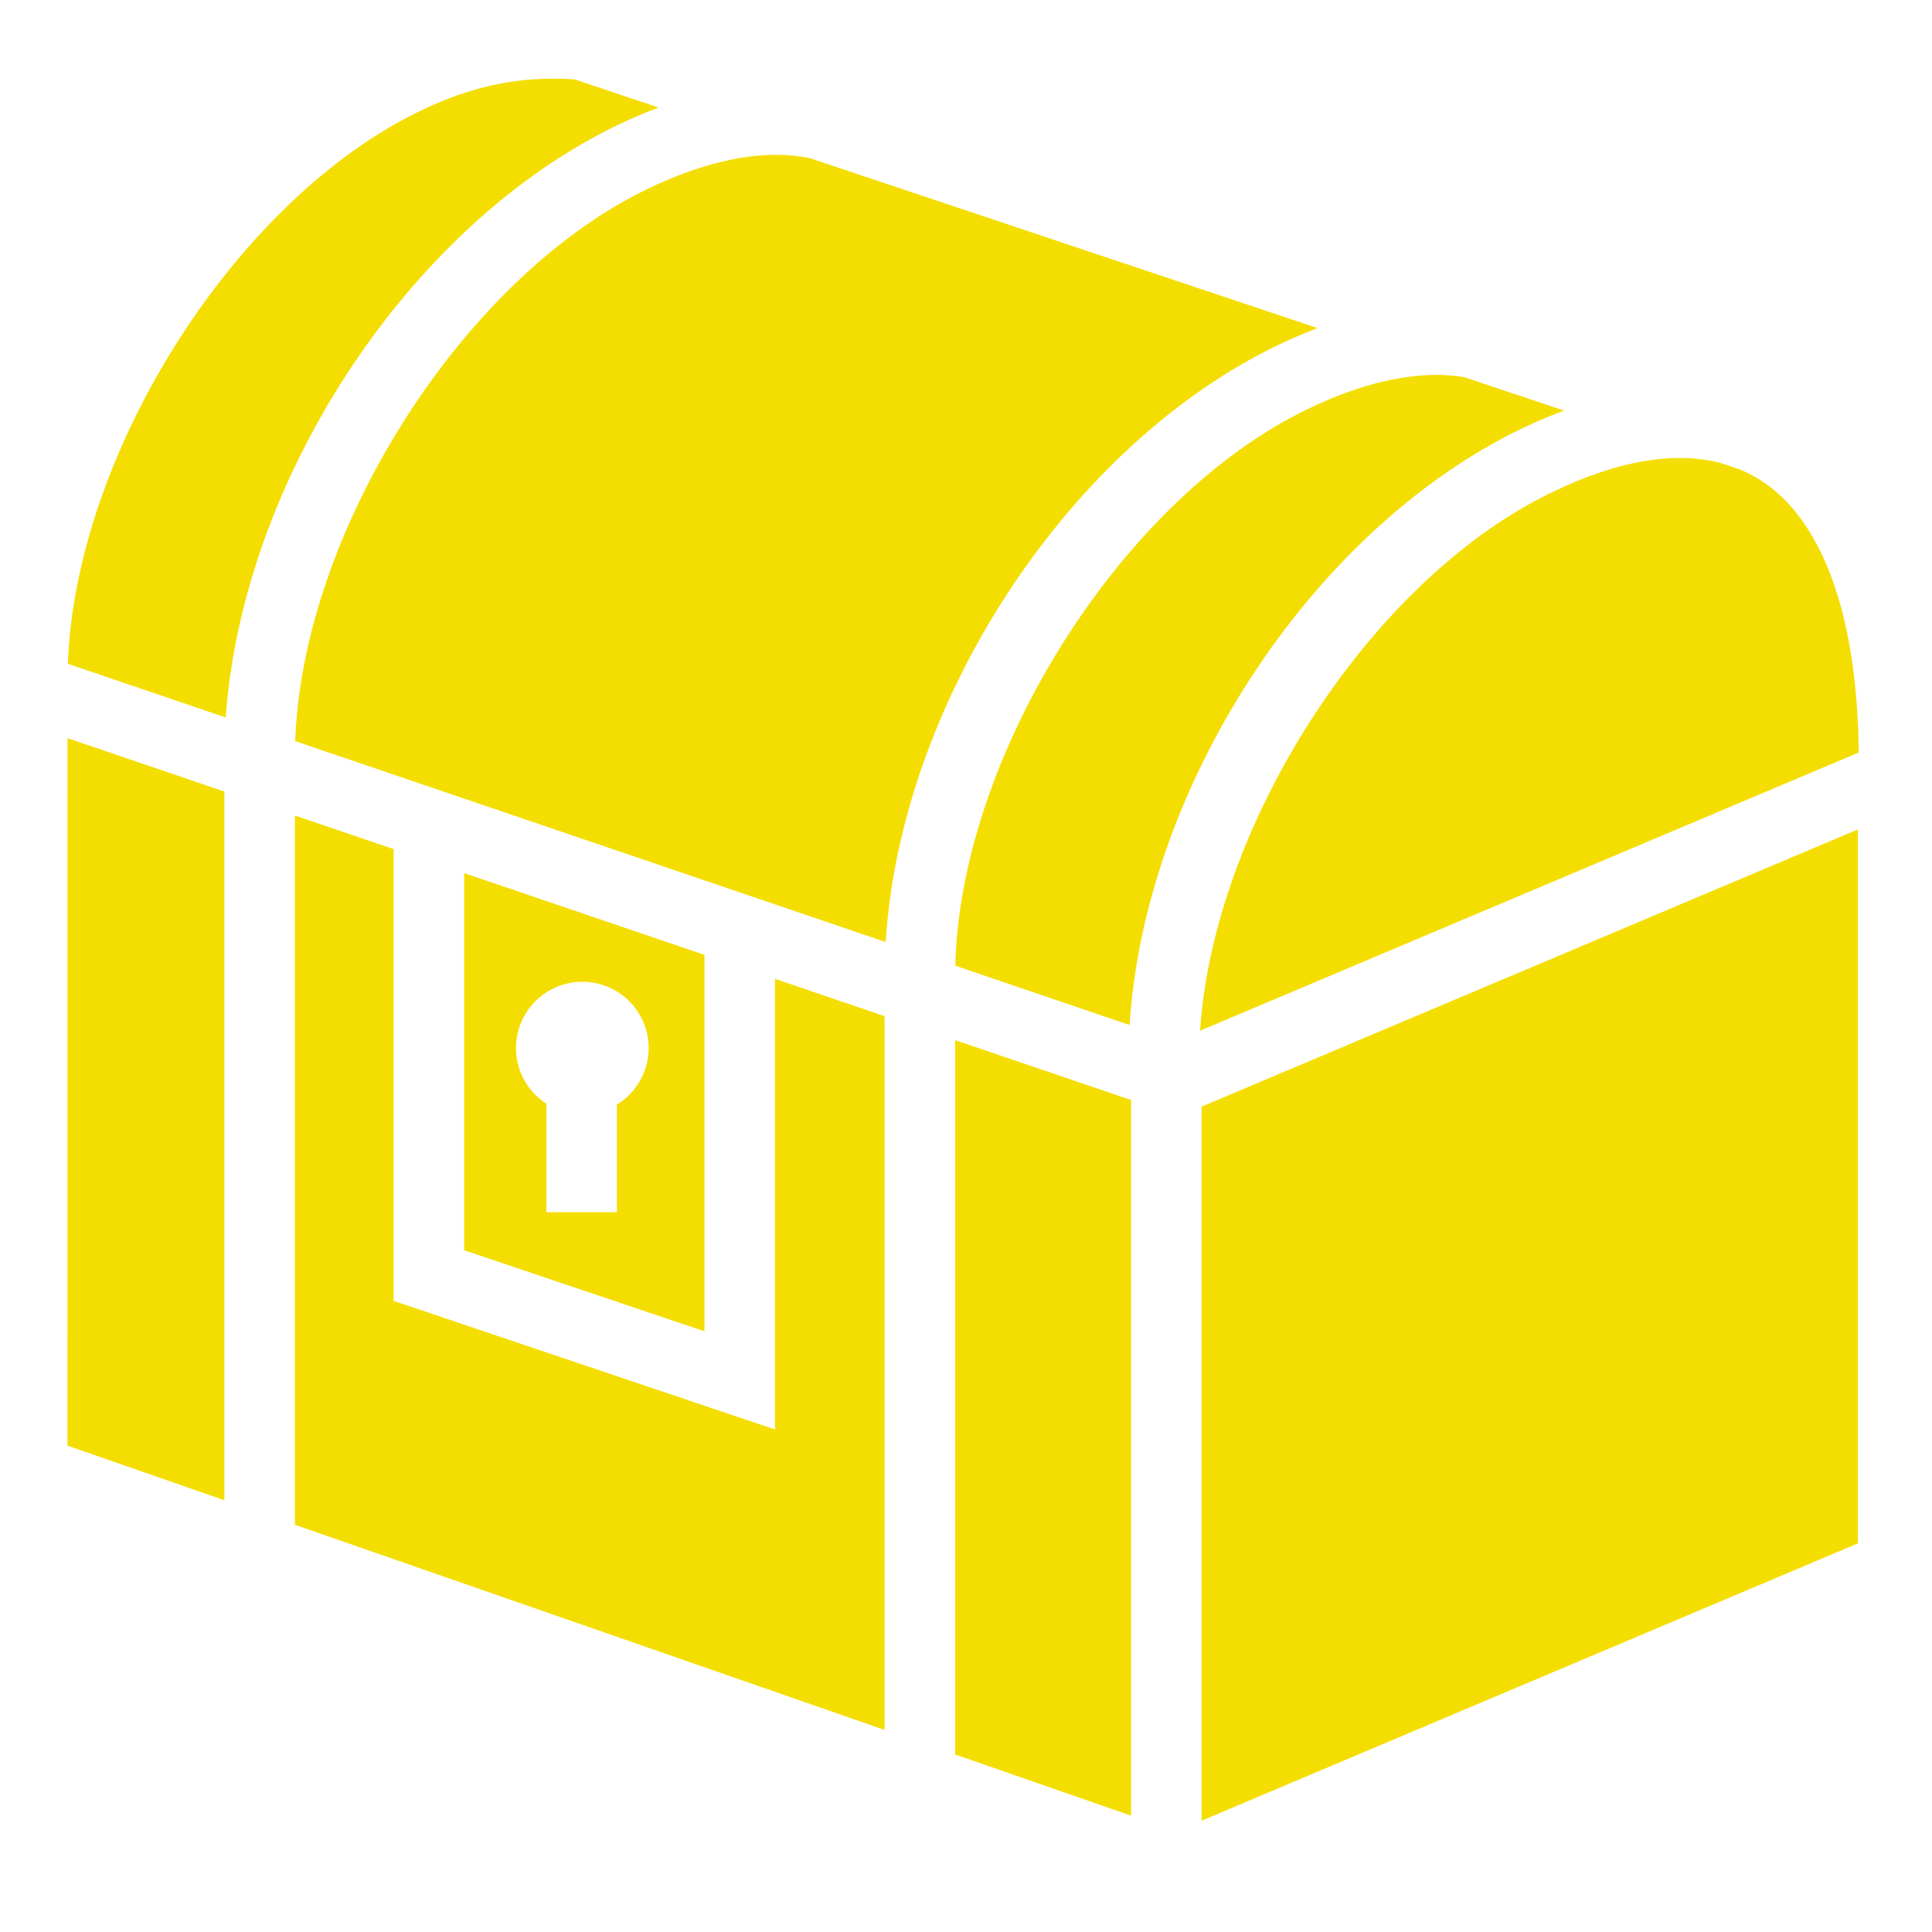
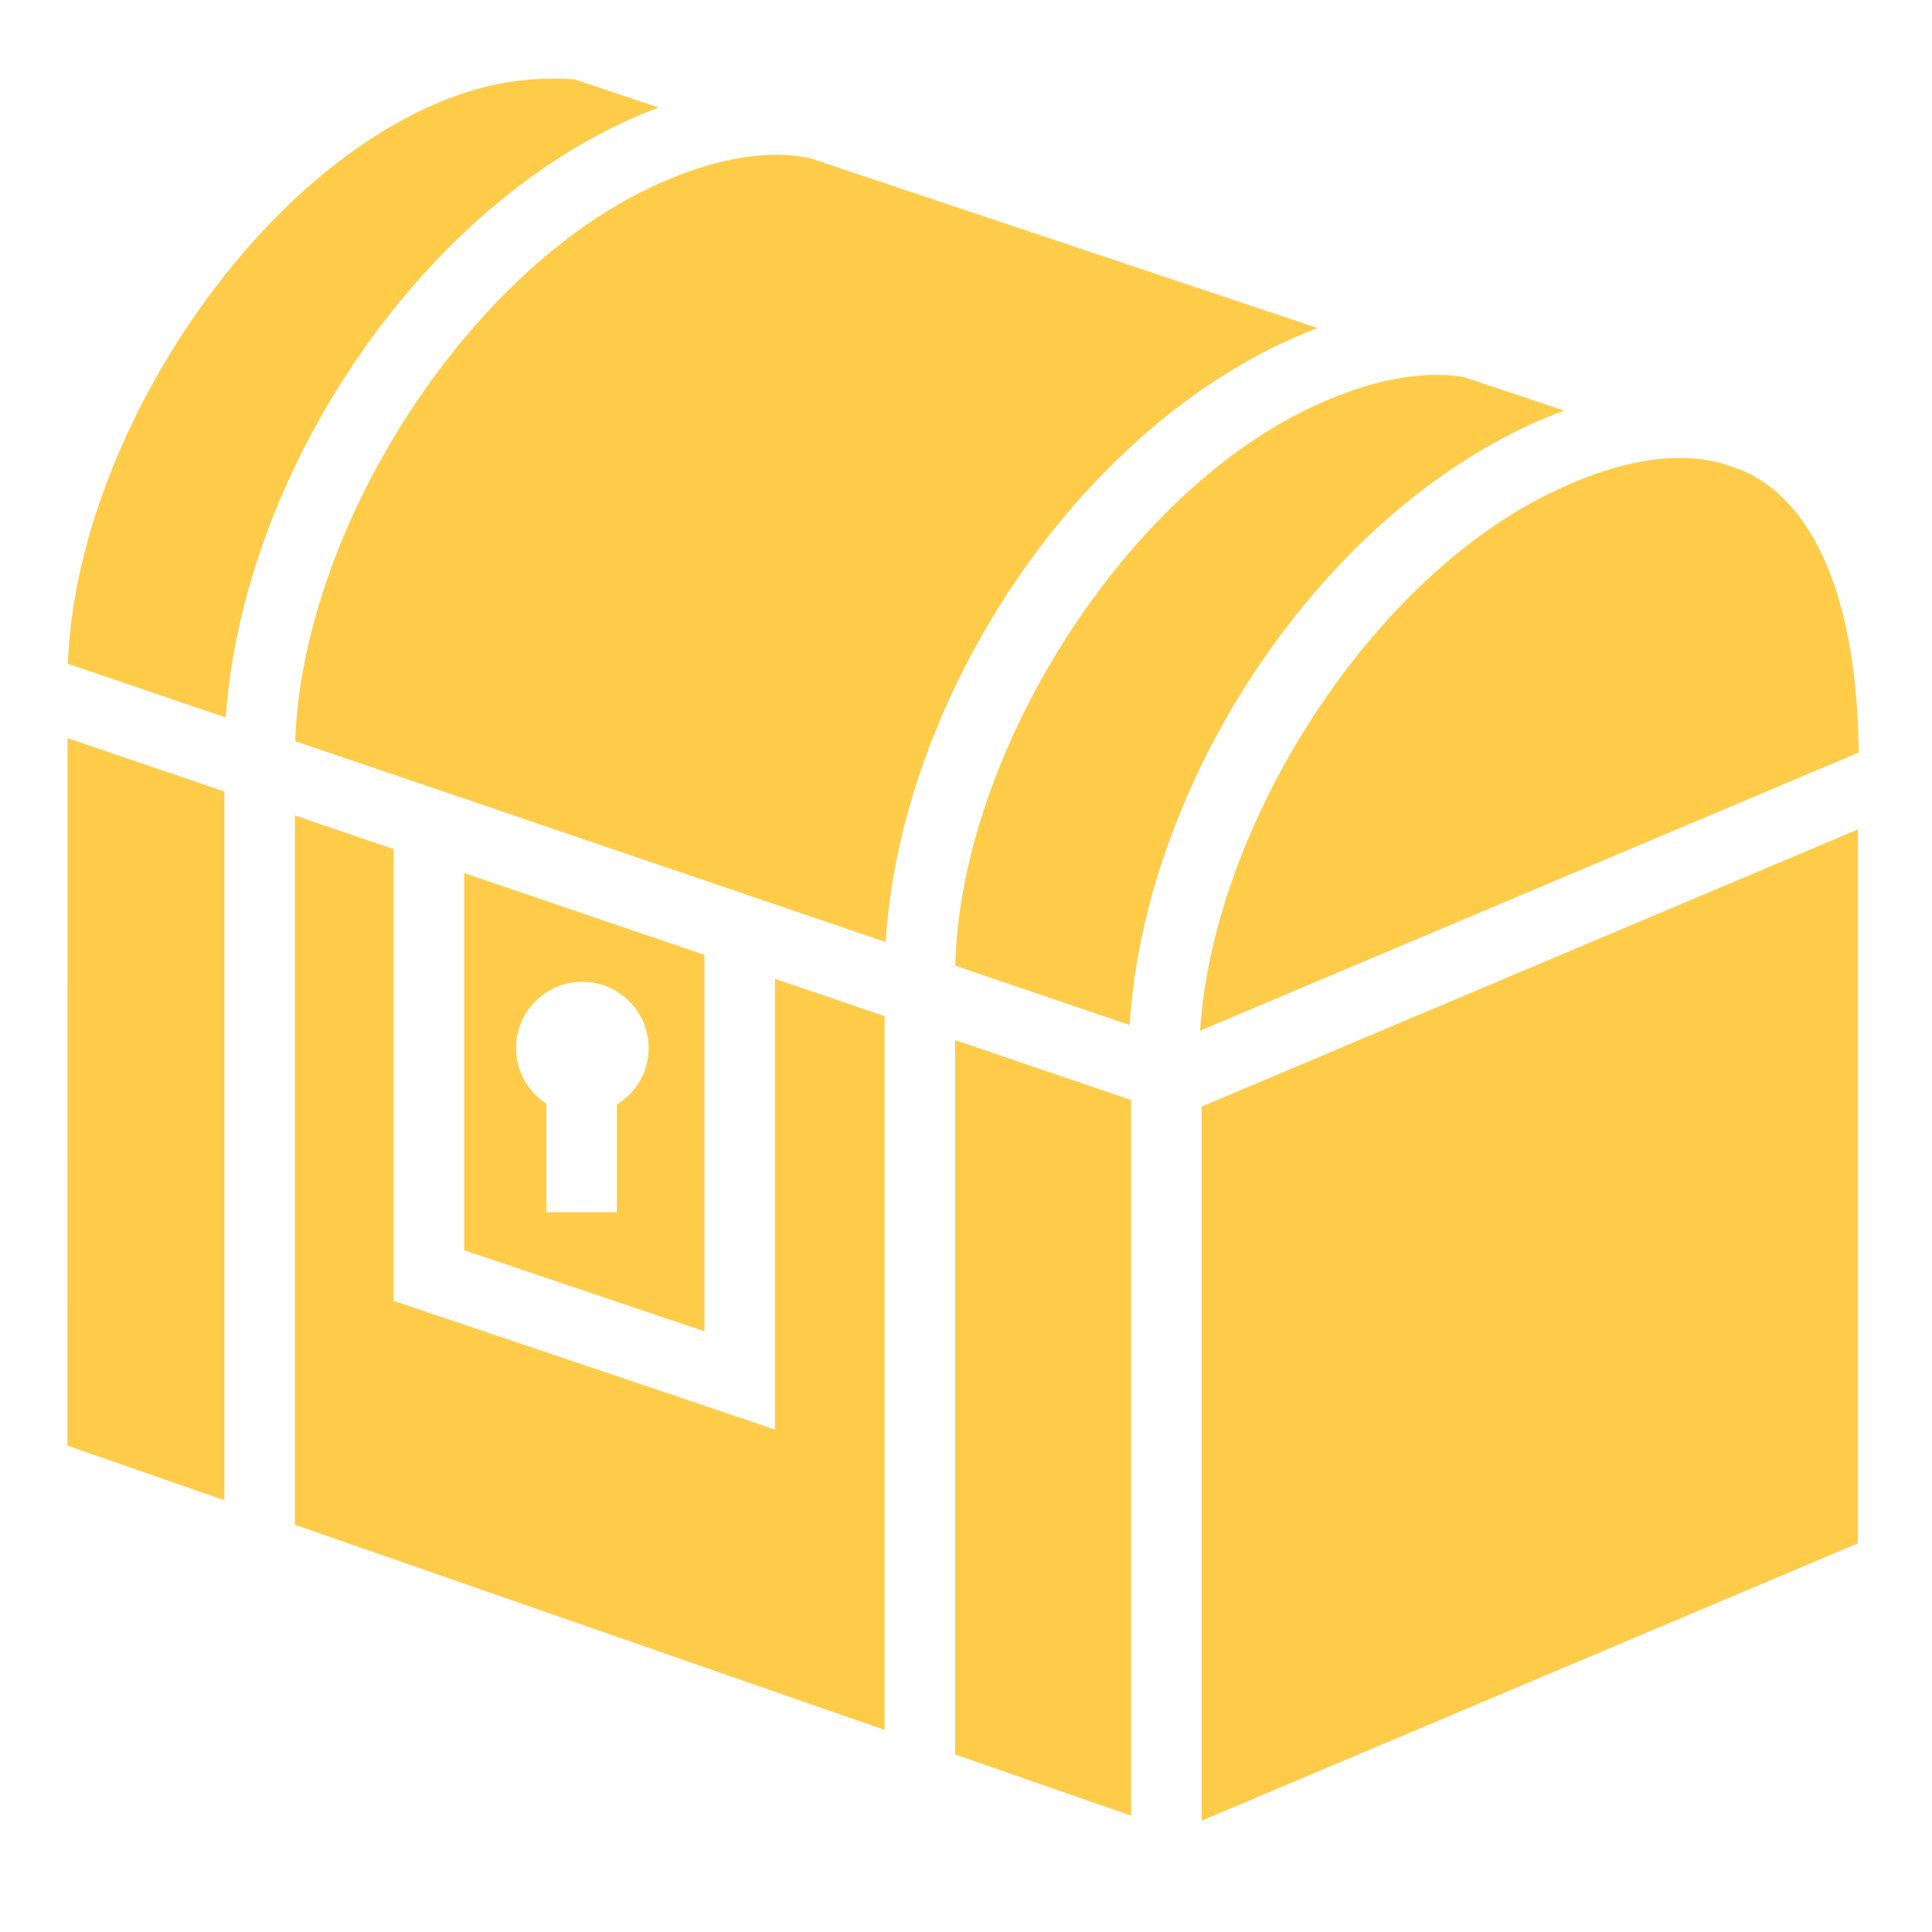
<svg xmlns="http://www.w3.org/2000/svg" viewBox="0 0 512 512">
-   <path d="M146.857 20.842c-12.535-.036-24.268 2.86-37.285 9.424h.004C61.356 54.6 19.966 120.734 17.982 175.91l41.848 14.236c4.33-61.89 47.057-128.37 101.527-155.86h.002a133.652 133.652 0 0 1 13.185-5.8l-22.26-7.45a83.687 83.687 0 0 0-5.428-.194zm59.34 20.19c-10.478-.09-22.832 3.093-36.424 9.943l.004-.004c-48.23 24.34-89.625 90.513-91.548 145.436l156.485 53.24c3.865-62.22 46.797-129.372 101.613-157.035h.002l.002-.003a134.399 134.399 0 0 1 12.832-5.666l-134.54-45.036a43.905 43.905 0 0 0-8.427-.873zm174.97 58.323c-10.476-.09-22.83 3.092-36.42 9.94l-.005.002c-48.577 24.518-90.225 91.473-91.586 146.623l46.205 15.72c3.914-62.188 46.825-129.274 101.607-156.92a128.588 128.588 0 0 1 13.53-5.91l-26.544-8.884a44.788 44.788 0 0 0-6.785-.57zm63.554 22.014c-10.267.093-22.094 3.353-35.333 10.034-47.158 23.8-87.777 87.587-91.362 141.75l174.55-73.726c-.404-39.01-10.754-61.304-24.415-71.082a36.057 36.057 0 0 0-7.55-4.137l-.01.034-4.735-1.584c-3.48-.887-7.195-1.327-11.144-1.29zM17.9 195.622l-.035 187.484L59.46 397.58V209.764l-41.56-14.14zm60.25 20.498v187.962l156.282 54.37V269.288l-29.053-9.886v119.43L104.325 344.75V225.025L78.15 216.12zm414.22 3.683L318.433 293.27v189.236l173.935-73.504v-189.2zm-369.354 11.582v99.947l63.675 21.477v-99.763l-63.674-21.662zm31.306 28.797c9.705 0 17.573 7.867 17.573 17.572 0 6.34-3.37 11.88-8.407 14.97v28.53h-18.69v-28.746c-4.838-3.13-8.048-8.562-8.048-14.754 0-9.705 7.867-17.572 17.572-17.572zm98.797 15.464v189.307l46.626 16.22V291.51l-46.627-15.864z" fill="#f4de01" />
+   <path d="M146.857 20.842c-12.535-.036-24.268 2.86-37.285 9.424h.004C61.356 54.6 19.966 120.734 17.982 175.91l41.848 14.236c4.33-61.89 47.057-128.37 101.527-155.86h.002a133.652 133.652 0 0 1 13.185-5.8l-22.26-7.45a83.687 83.687 0 0 0-5.428-.194zm59.34 20.19c-10.478-.09-22.832 3.093-36.424 9.943l.004-.004c-48.23 24.34-89.625 90.513-91.548 145.436l156.485 53.24c3.865-62.22 46.797-129.372 101.613-157.035h.002l.002-.003a134.399 134.399 0 0 1 12.832-5.666l-134.54-45.036a43.905 43.905 0 0 0-8.427-.873zm174.97 58.323c-10.476-.09-22.83 3.092-36.42 9.94l-.005.002c-48.577 24.518-90.225 91.473-91.586 146.623l46.205 15.72c3.914-62.188 46.825-129.274 101.607-156.92a128.588 128.588 0 0 1 13.53-5.91l-26.544-8.884a44.788 44.788 0 0 0-6.785-.57zm63.554 22.014c-10.267.093-22.094 3.353-35.333 10.034-47.158 23.8-87.777 87.587-91.362 141.75l174.55-73.726c-.404-39.01-10.754-61.304-24.415-71.082a36.057 36.057 0 0 0-7.55-4.137l-.01.034-4.735-1.584c-3.48-.887-7.195-1.327-11.144-1.29zM17.9 195.622l-.035 187.484L59.46 397.58V209.764l-41.56-14.14zm60.25 20.498v187.962l156.282 54.37V269.288l-29.053-9.886v119.43L104.325 344.75V225.025L78.15 216.12zm414.22 3.683L318.433 293.27v189.236l173.935-73.504v-189.2zm-369.354 11.582v99.947l63.675 21.477v-99.763l-63.674-21.662zm31.306 28.797c9.705 0 17.573 7.867 17.573 17.572 0 6.34-3.37 11.88-8.407 14.97v28.53h-18.69v-28.746c-4.838-3.13-8.048-8.562-8.048-14.754 0-9.705 7.867-17.572 17.572-17.572zm98.797 15.464v189.307l46.626 16.22V291.51l-46.627-15.864z" fill="#ffcc4a" />
</svg>
